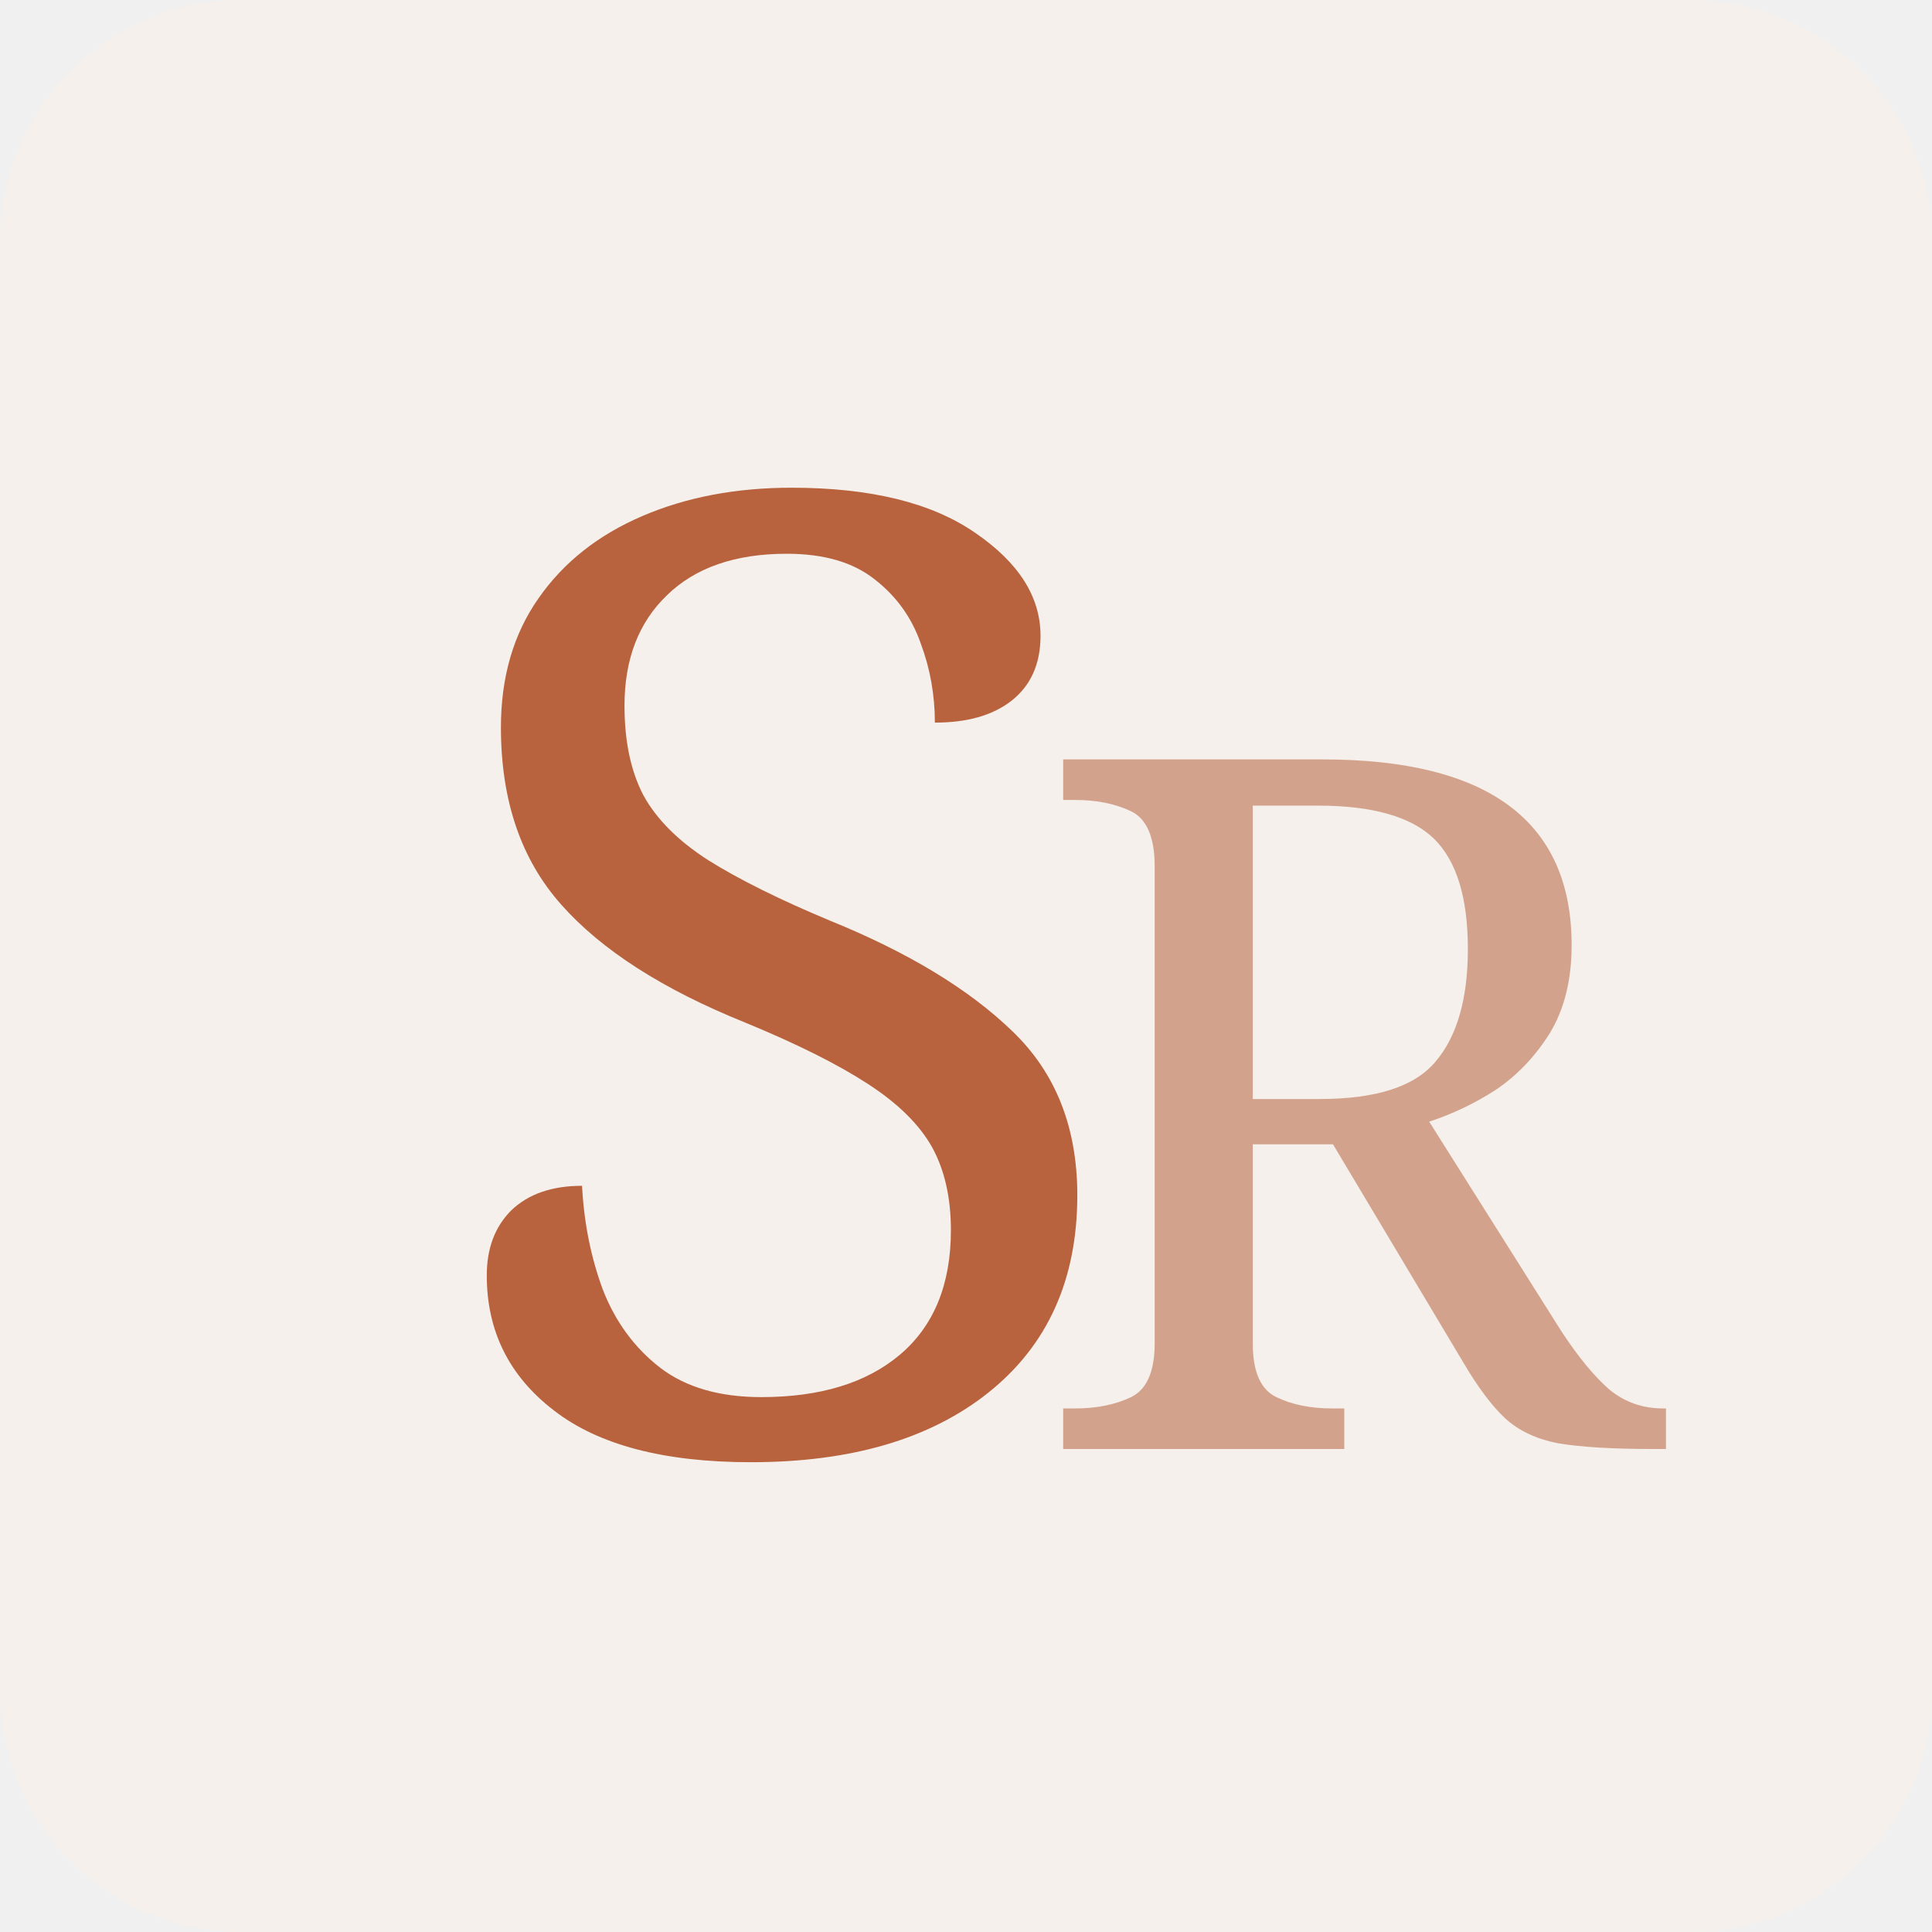
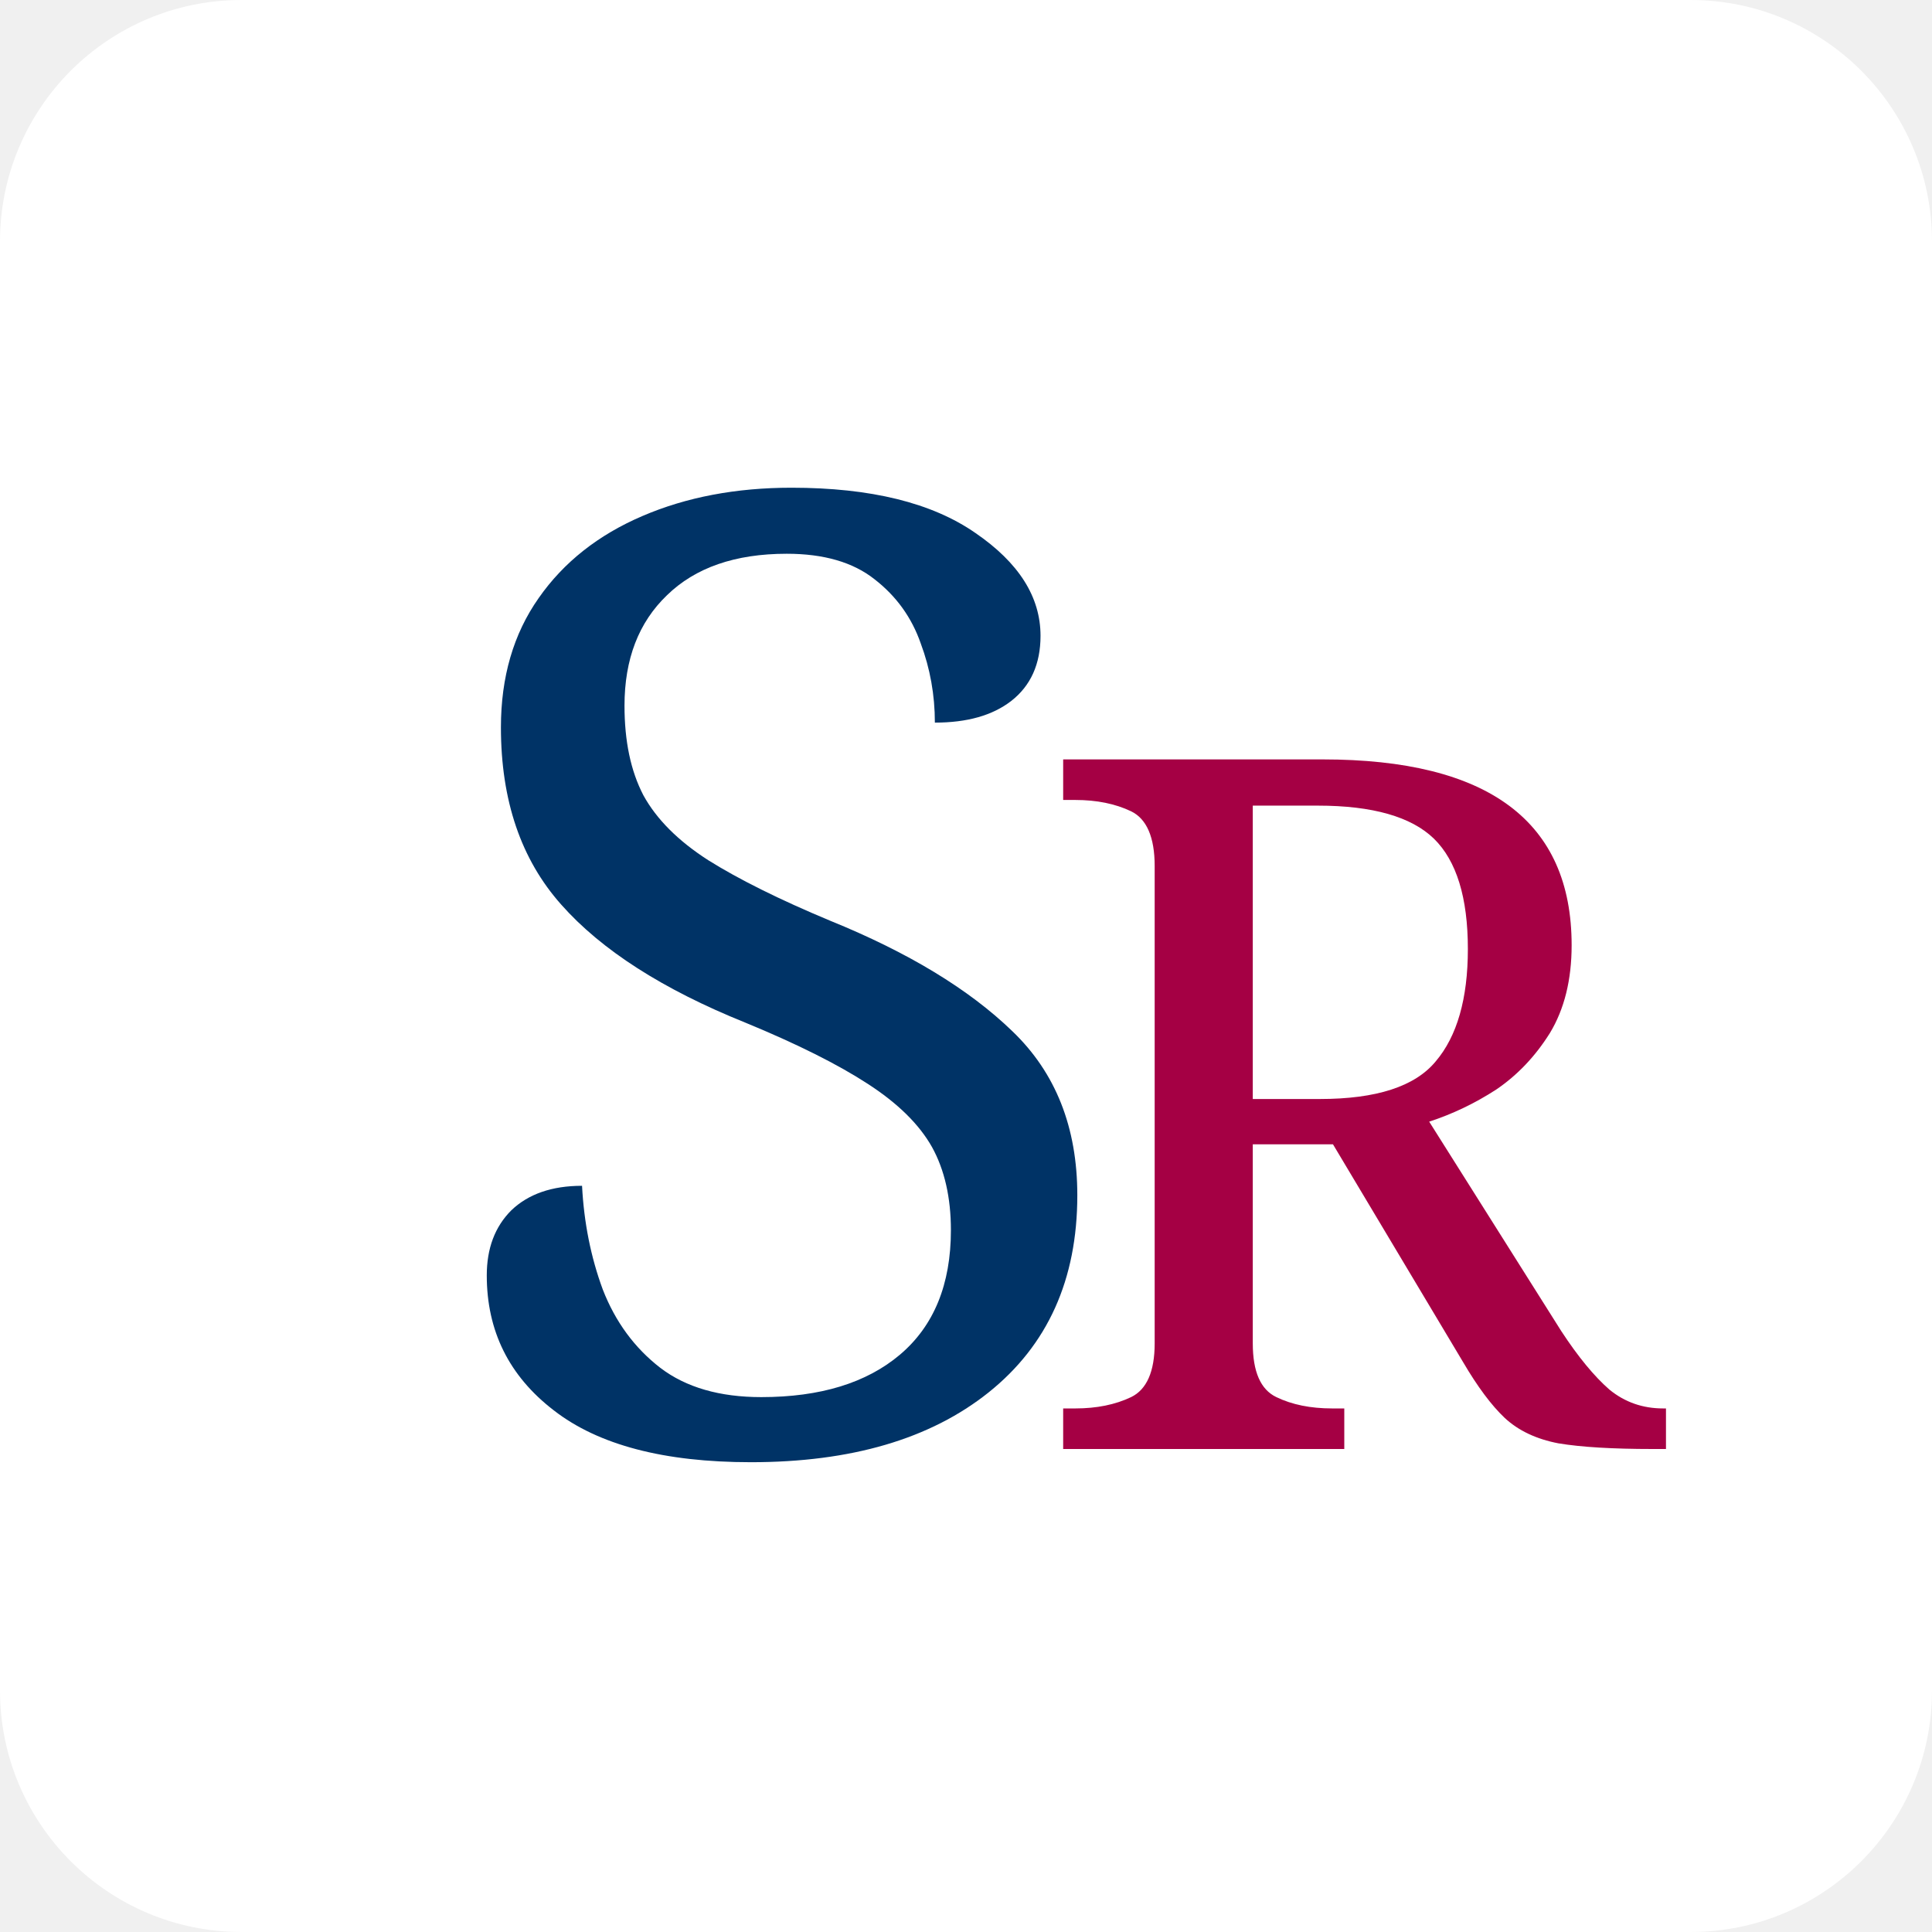
<svg xmlns="http://www.w3.org/2000/svg" viewBox="0 0 32 32">
-   <rect width="32" height="32" rx="4" fill="#f5f0eb" />
-   <text x="7" y="24" font-family="Georgia, serif" font-size="22" font-weight="500" fill="#b8633e">S</text>
-   <text x="17" y="24" font-family="Georgia, serif" font-size="16" font-weight="500" fill="#b8633e" opacity="0.55">R</text>
+   <rect width="32" height="32" rx="4" fill="#ffffff" />
+   <text x="7" y="24" font-family="Georgia, serif" font-size="22" font-weight="500" fill="#003366">S</text>
+   <text x="17" y="24" font-family="Georgia, serif" font-size="16" font-weight="500" fill="#A50044">R</text>
</svg>
